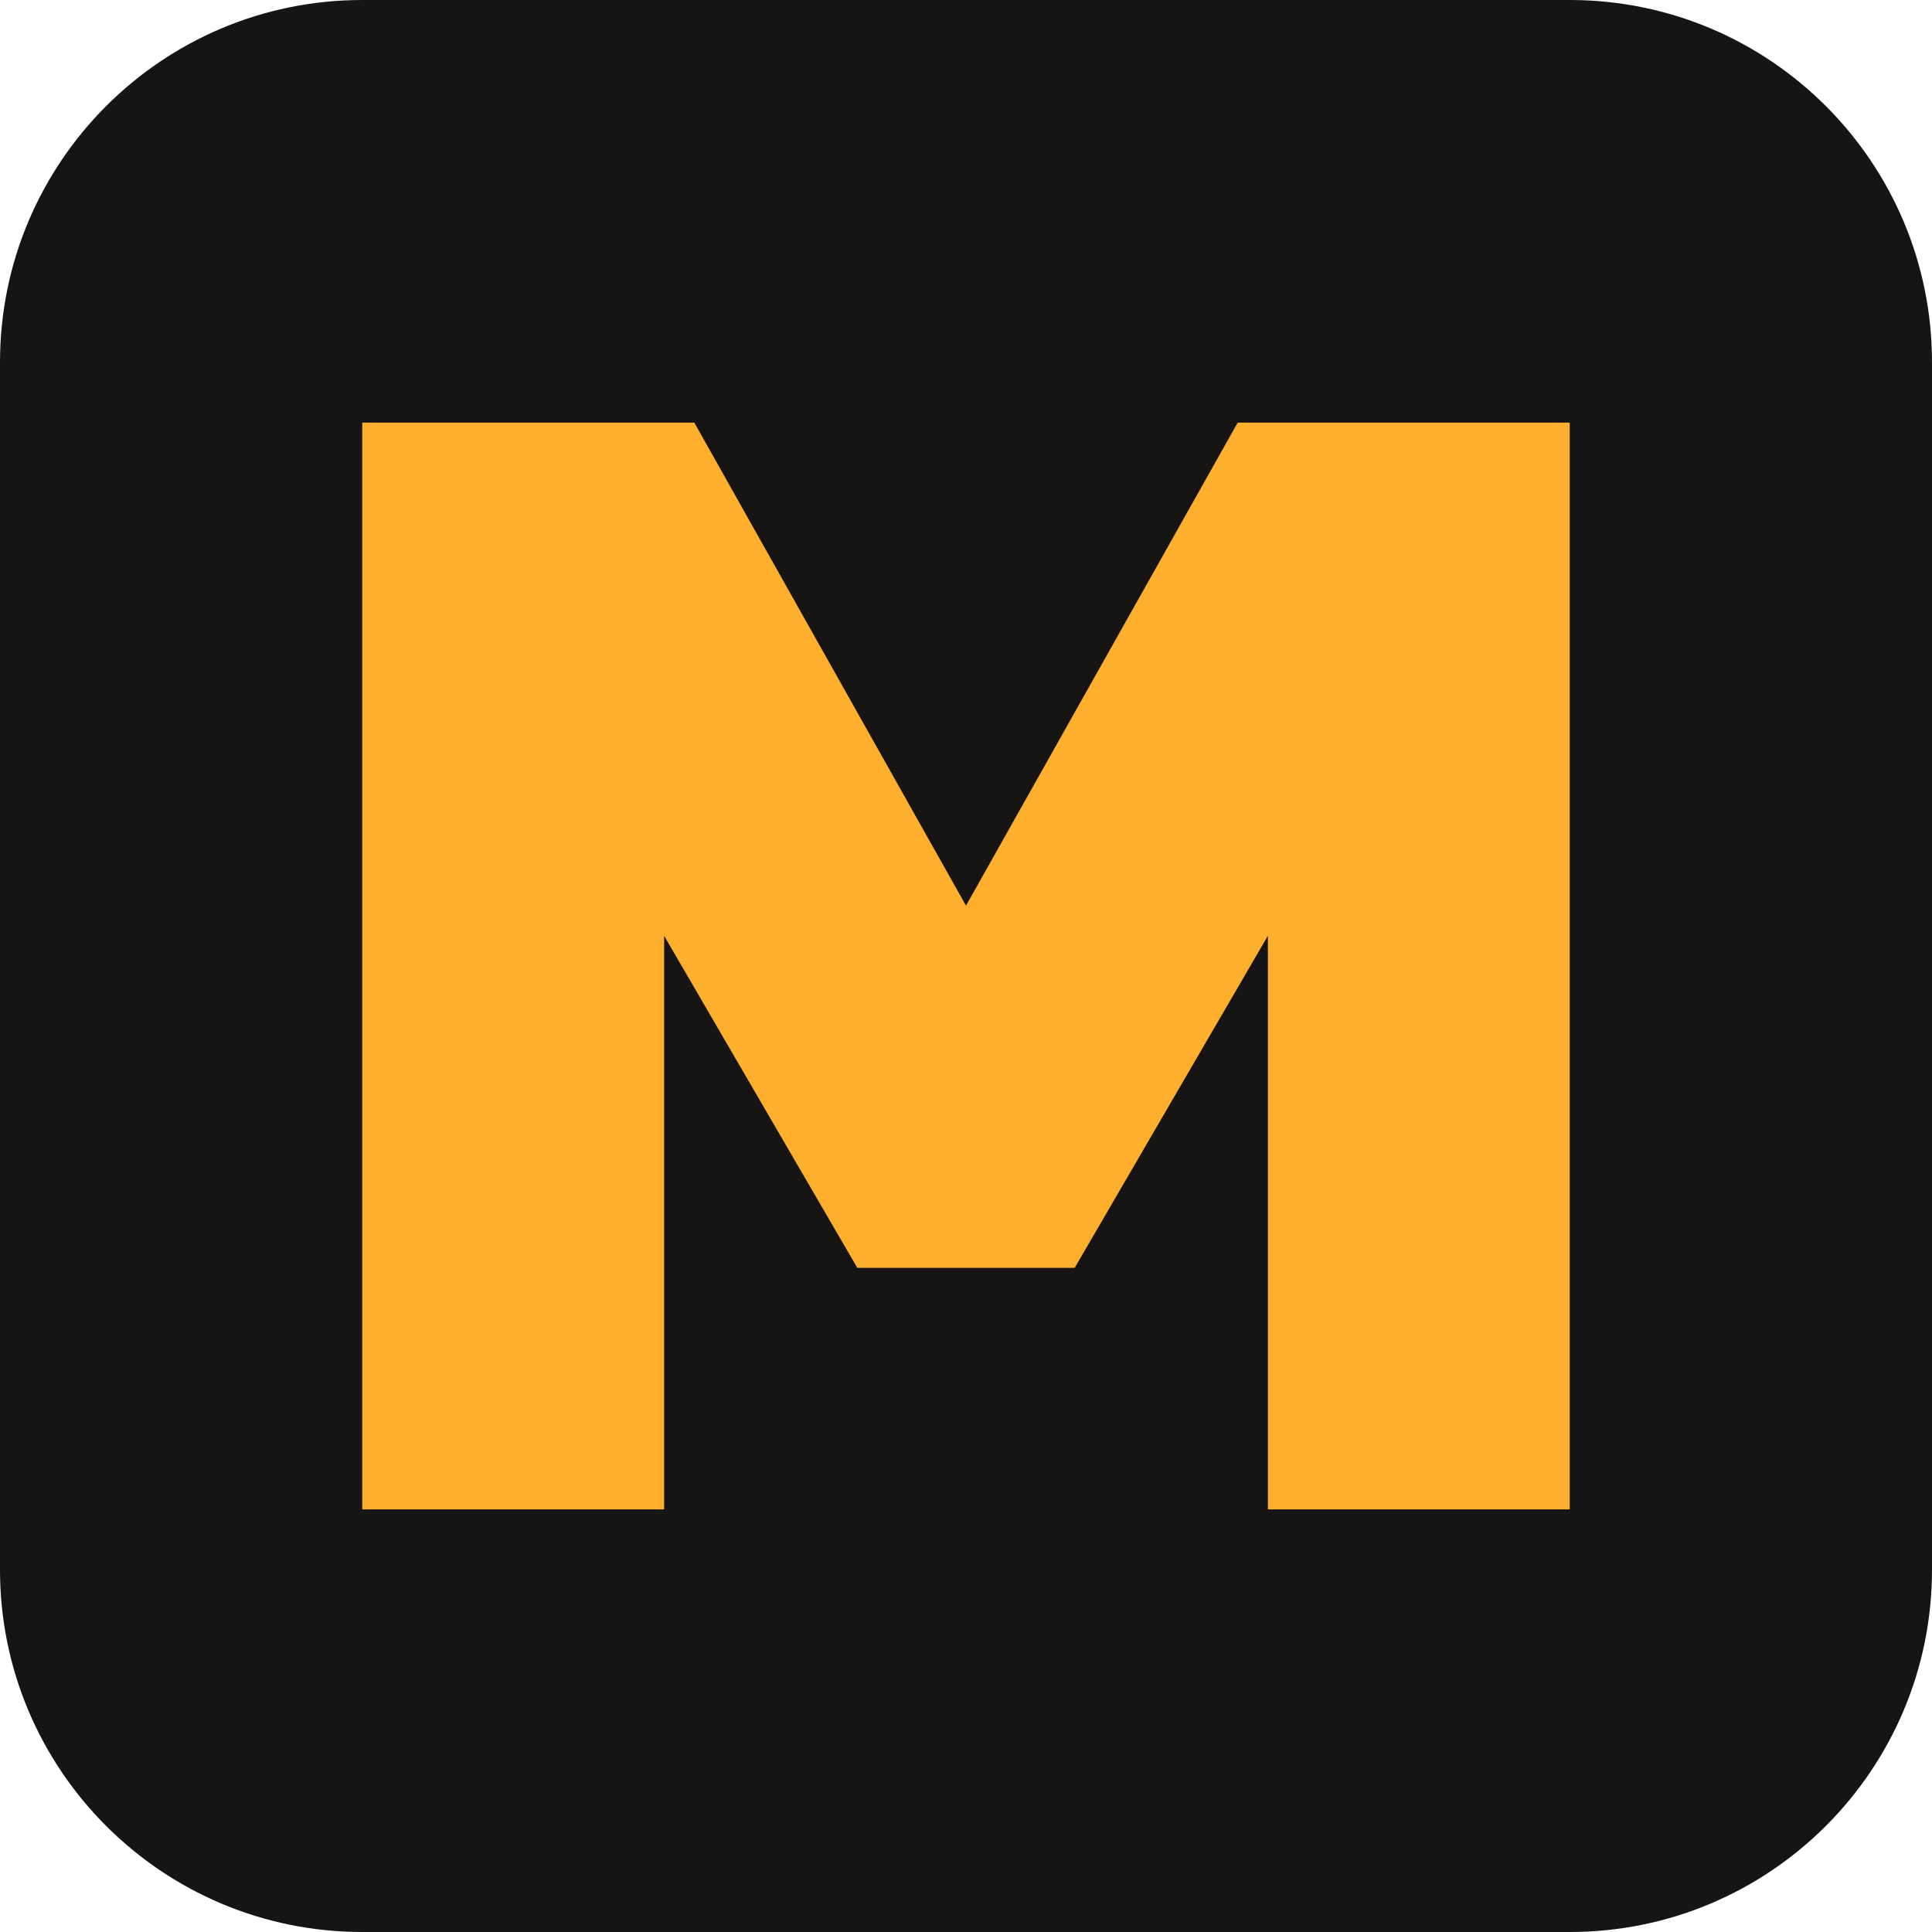
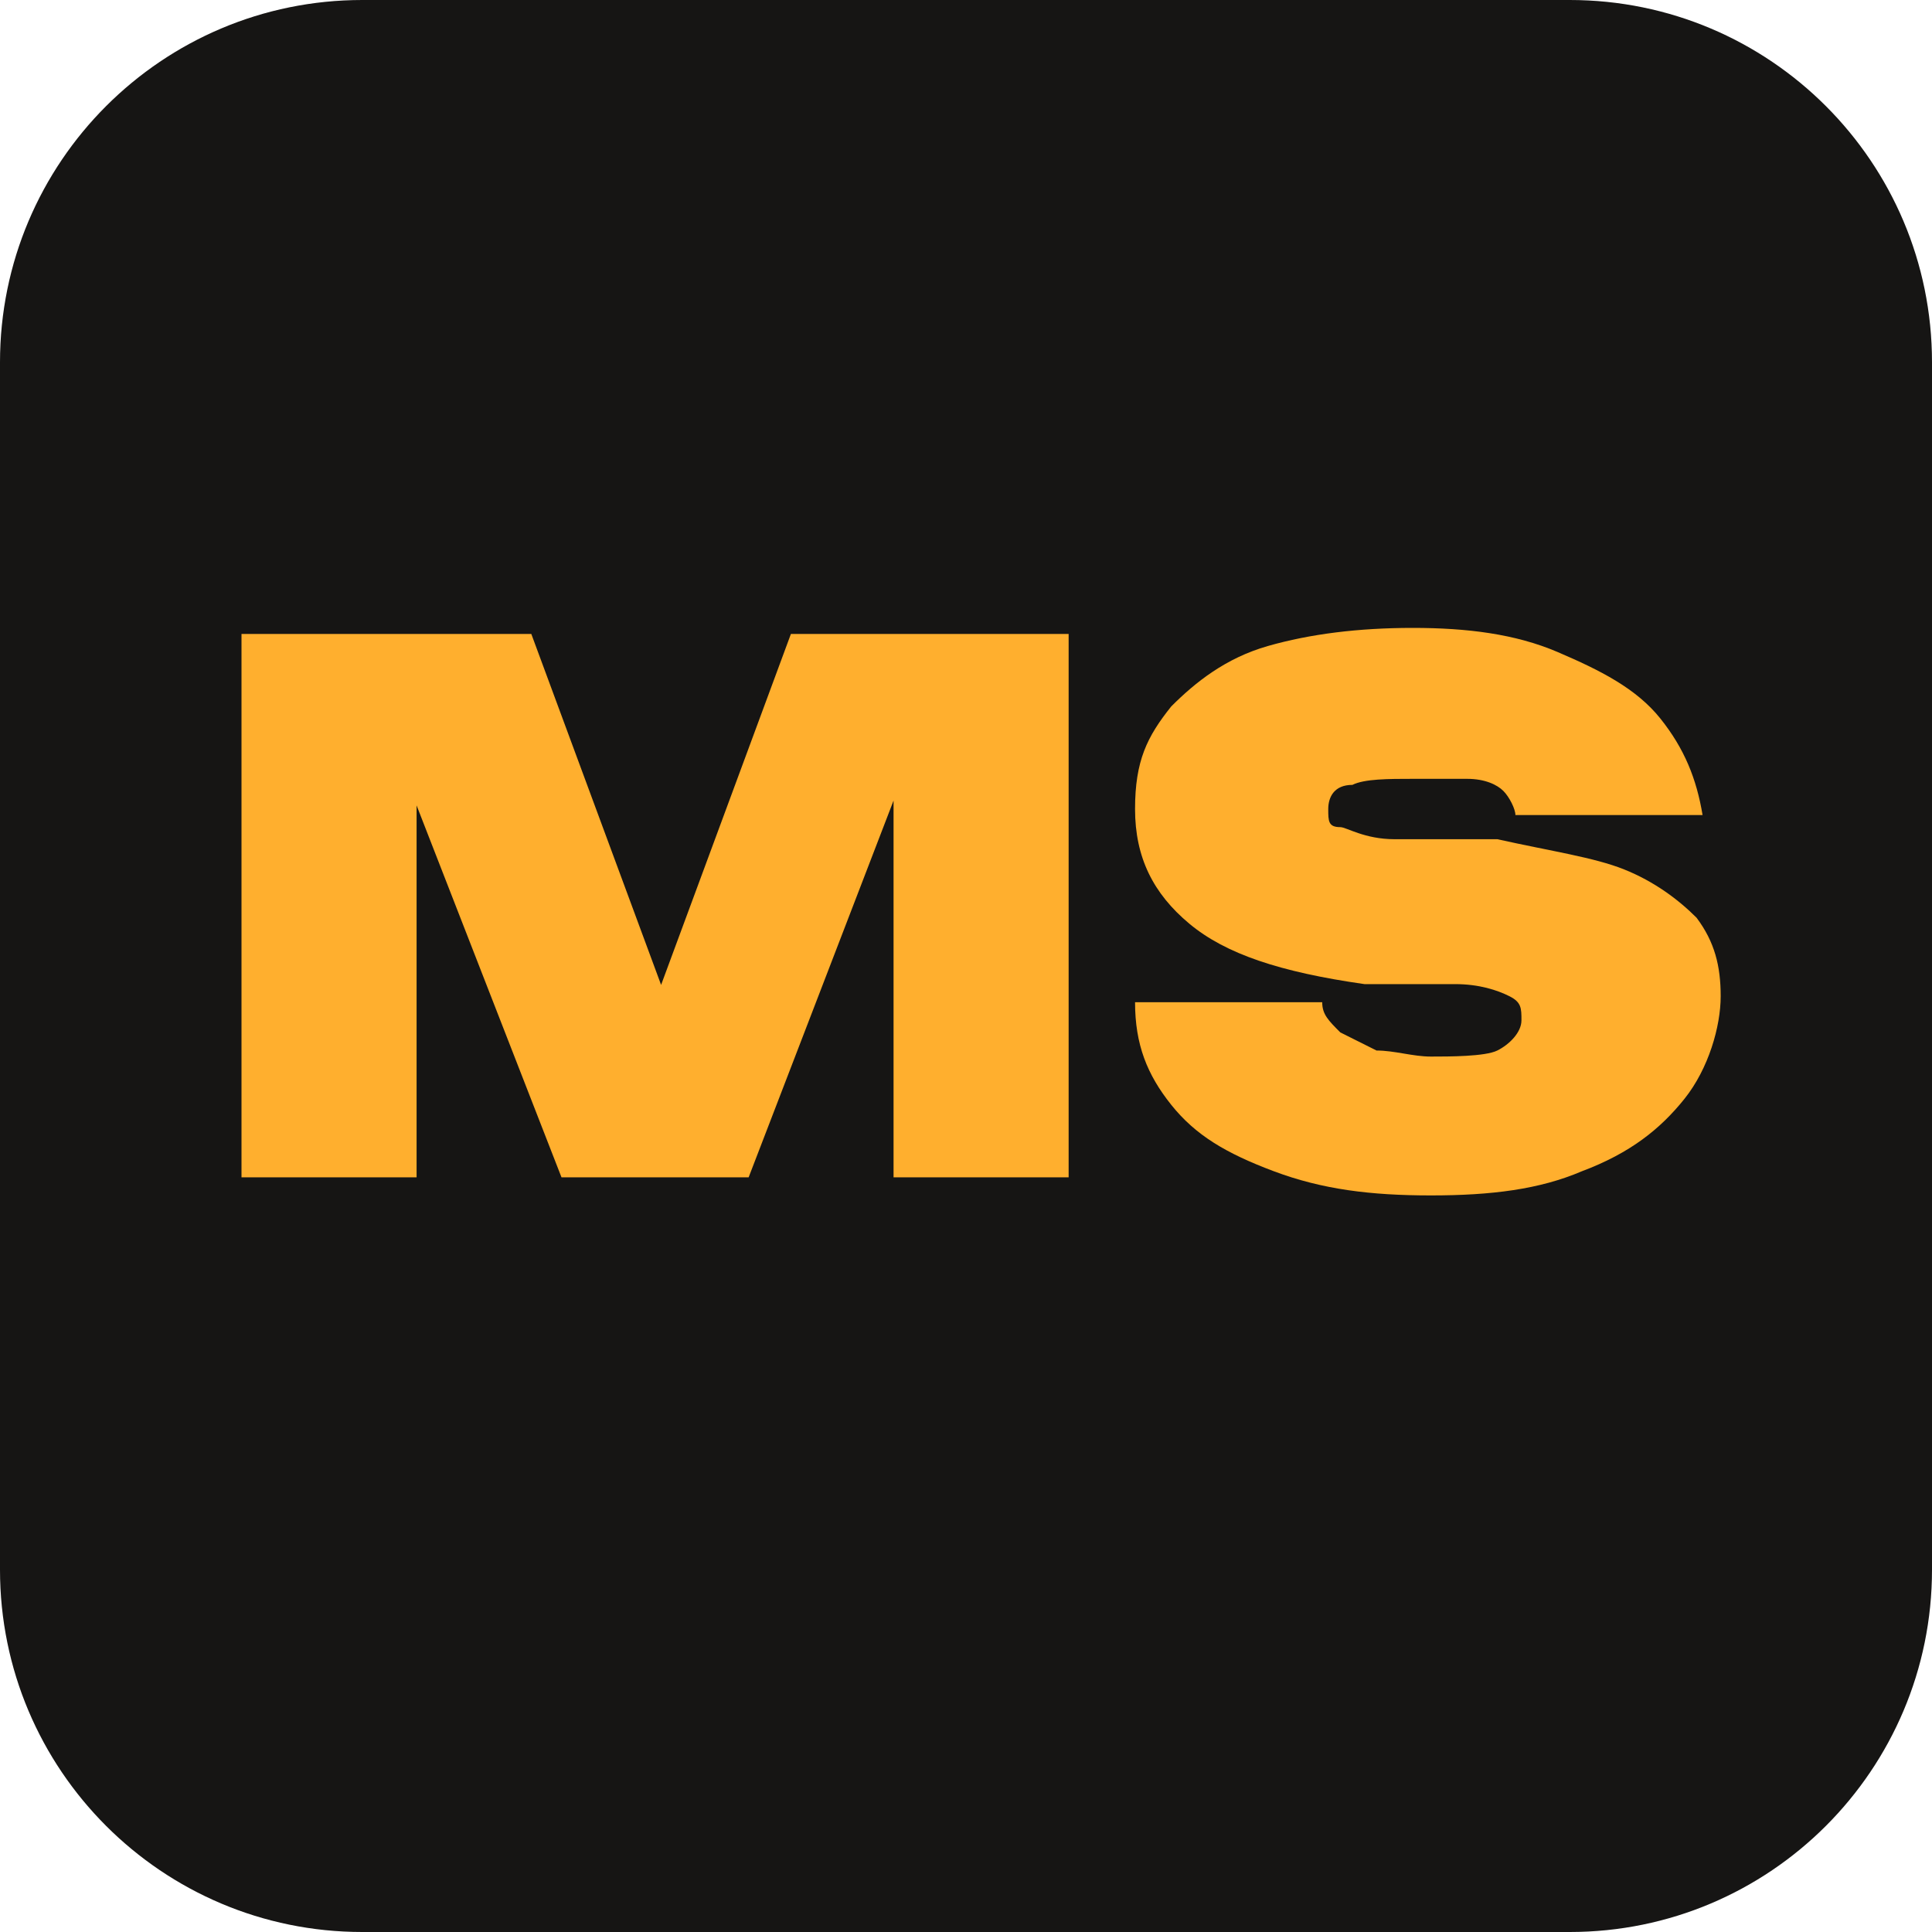
- <svg xmlns="http://www.w3.org/2000/svg" viewBox="0 0 32 32">
-   <rect width="32" height="32" rx="6" fill="#161514" />
-   <path d="M6 25V7h5.5L16 15l4.5-8H26v18h-5V15.5L17.8 21h-3.6L11 15.5V25z" fill="#ffaf2e" />
+ <svg xmlns="http://www.w3.org/2000/svg" id="Layer_1" version="1.1" viewBox="0 0 32 32">
+   <defs>
+     <style>
+       .st0 {
+         fill: #161514;
+       }
+ 
+       .st1 {
+         fill: #ffaf2e;
+       }
+     </style>
+   </defs>
+   <rect class="st0" width="32" height="32" rx="6" ry="6" />
+   <g>
+     <path class="st1" d="M17.7,10.5v9h-2.9v-7.8h.6c0,0-3,7.8-3,7.8h-3.1l-3-7.7h.6c0,0,0,7.7,0,7.7h-2.9v-9h4.8l2.7,7.3h-1.1l2.7-7.3h4.8Z" />
+     <path class="st1" d="M18.8,16.6h3.1c0,.2.1.3.3.5.2.1.4.2.6.3.3,0,.6.1.9.1s.9,0,1.1-.1.4-.3.4-.5,0-.3-.2-.4c-.2-.1-.5-.2-.9-.2h-1.5c-1.4-.2-2.3-.5-2.9-1-.6-.5-.9-1.1-.9-1.9s.2-1.2.6-1.7c.4-.4.9-.8,1.6-1,.7-.2,1.5-.3,2.4-.3s1.7.1,2.4.4,1.3.6,1.7,1.1.6,1,.7,1.6h-3.1c0-.1-.1-.3-.2-.4s-.3-.2-.6-.2c-.2,0-.5,0-.9,0s-.8,0-1,.1c-.3,0-.4.2-.4.4s0,.3.2.3c.1,0,.4.2.9.2h1.7c.9.2,1.6.3,2.1.5s.9.5,1.2.8c.3.4.4.8.4,1.3s-.2,1.2-.6,1.7c-.4.5-.9.9-1.7,1.2-.7.3-1.5.4-2.5.4s-1.8-.1-2.6-.4-1.3-.6-1.7-1.1c-.4-.5-.6-1-.6-1.7Z" />
+   </g>
</svg>
